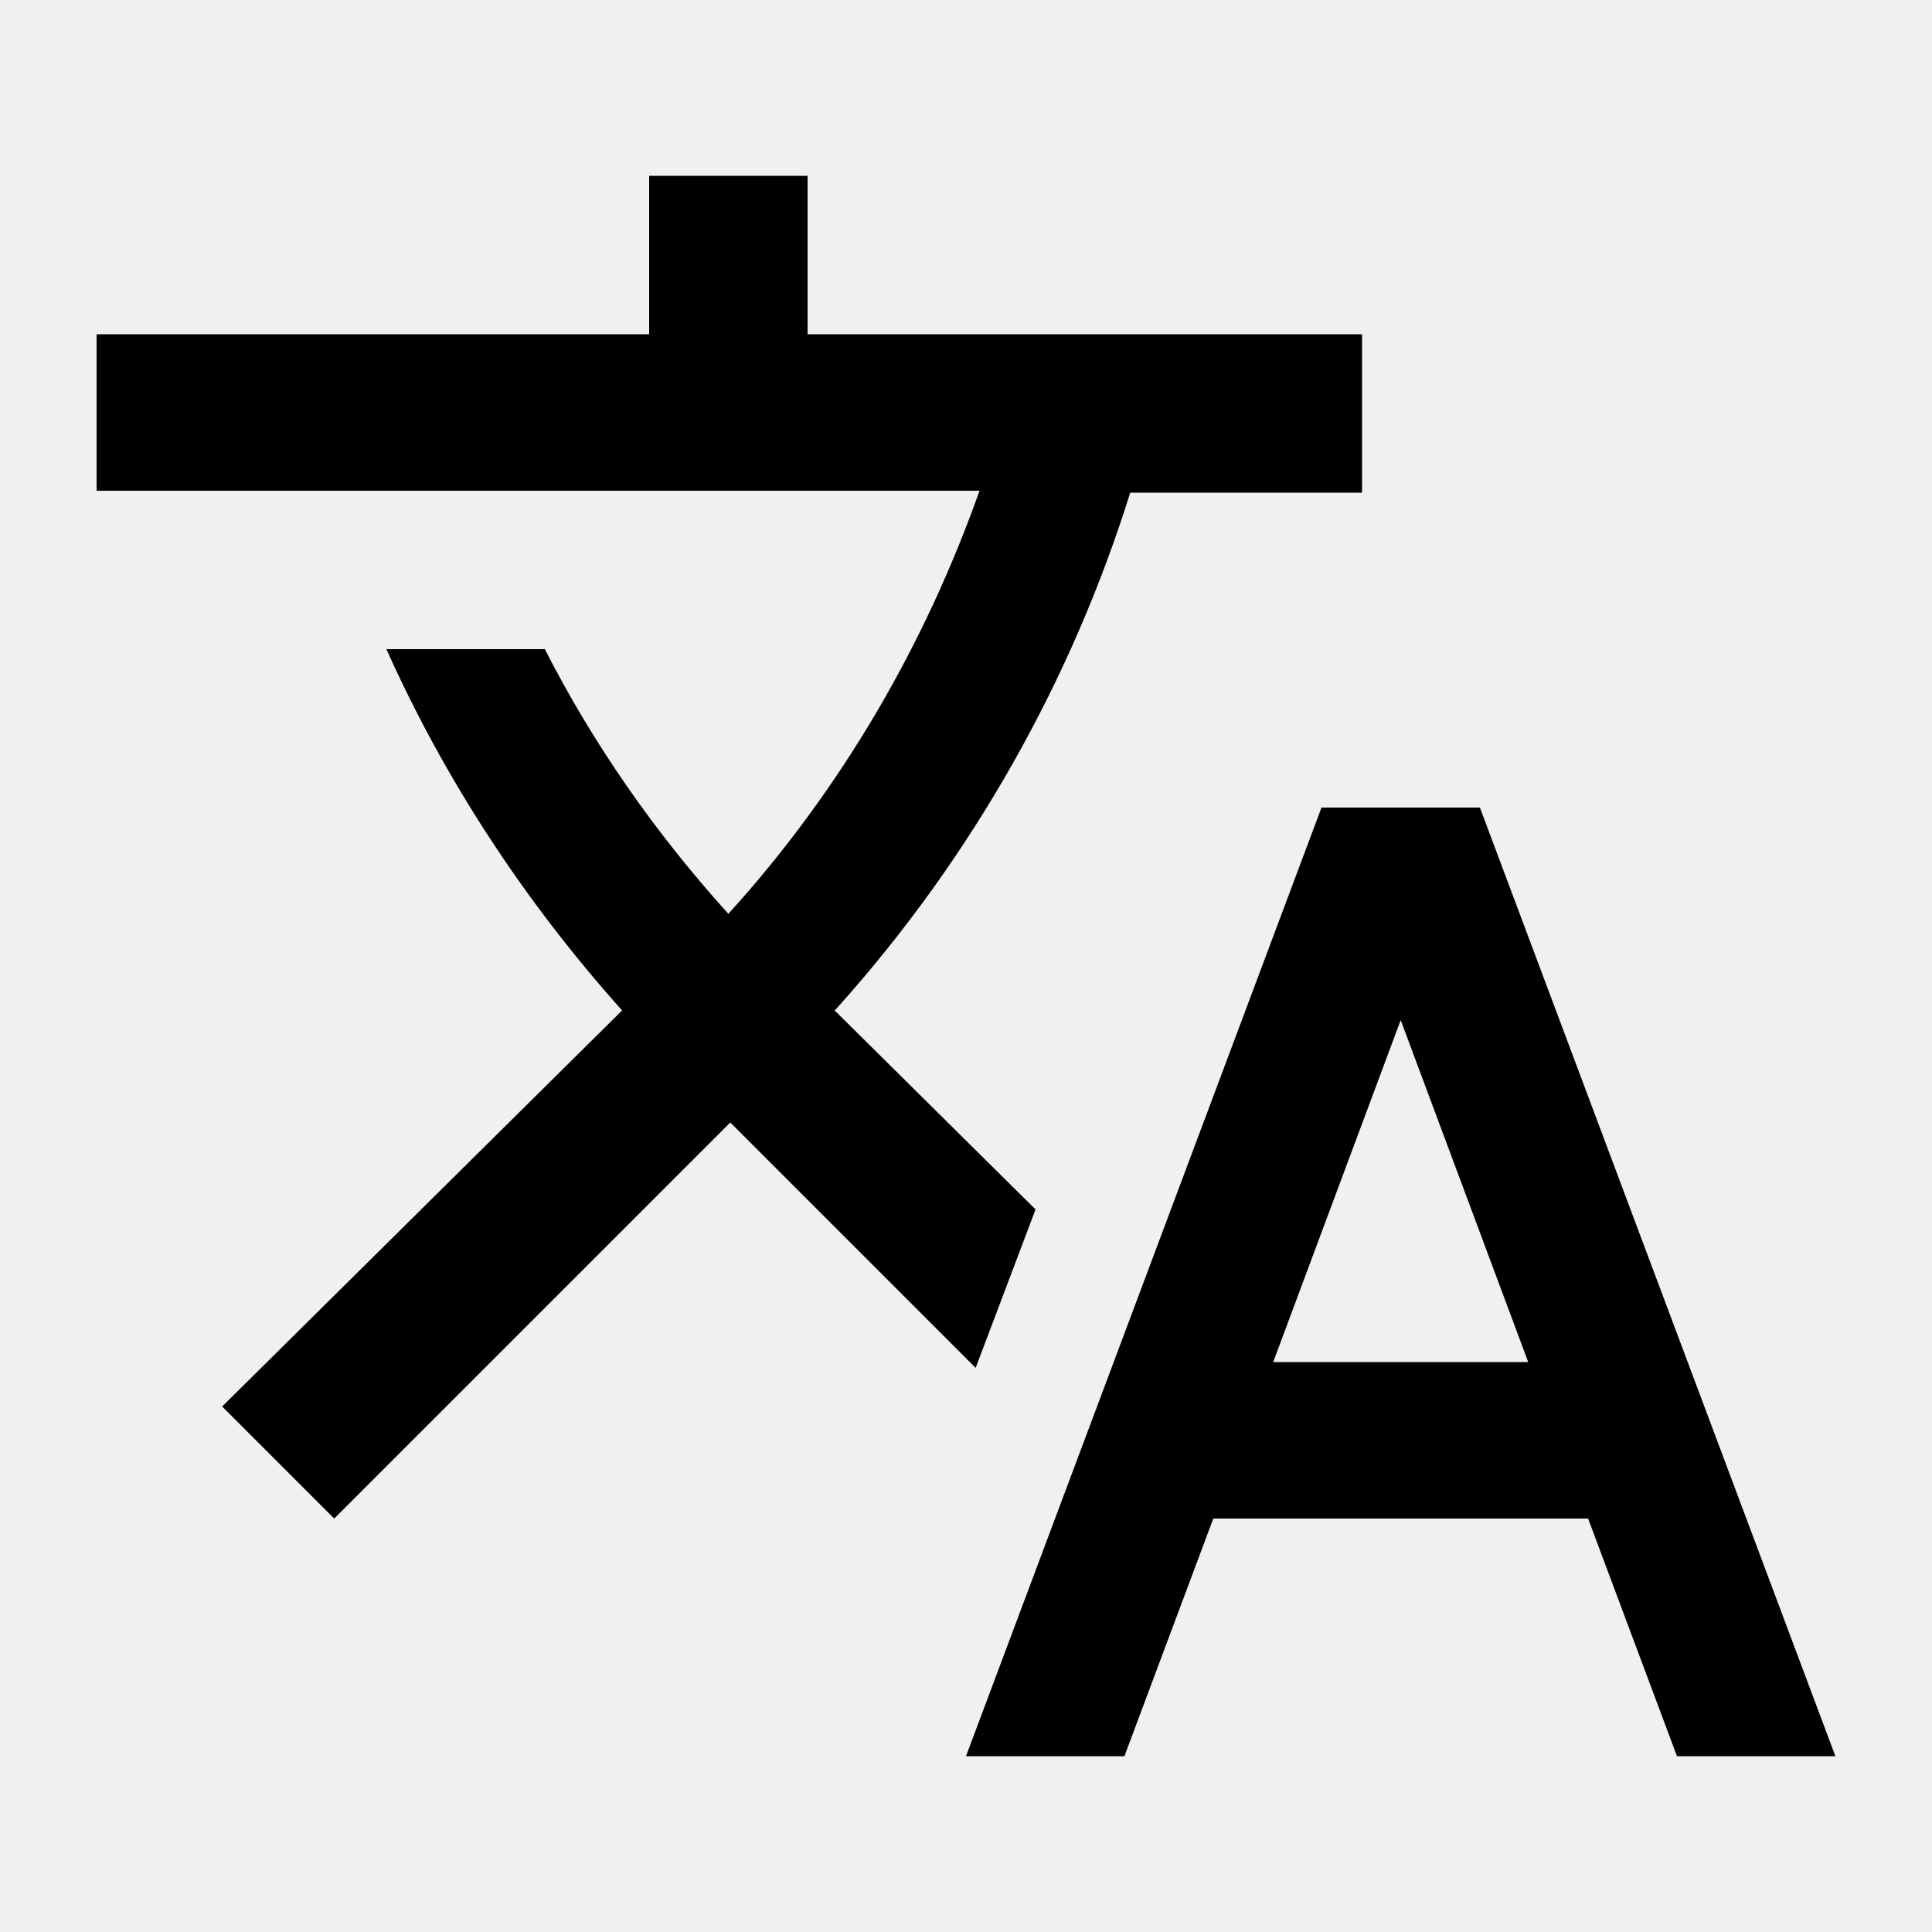
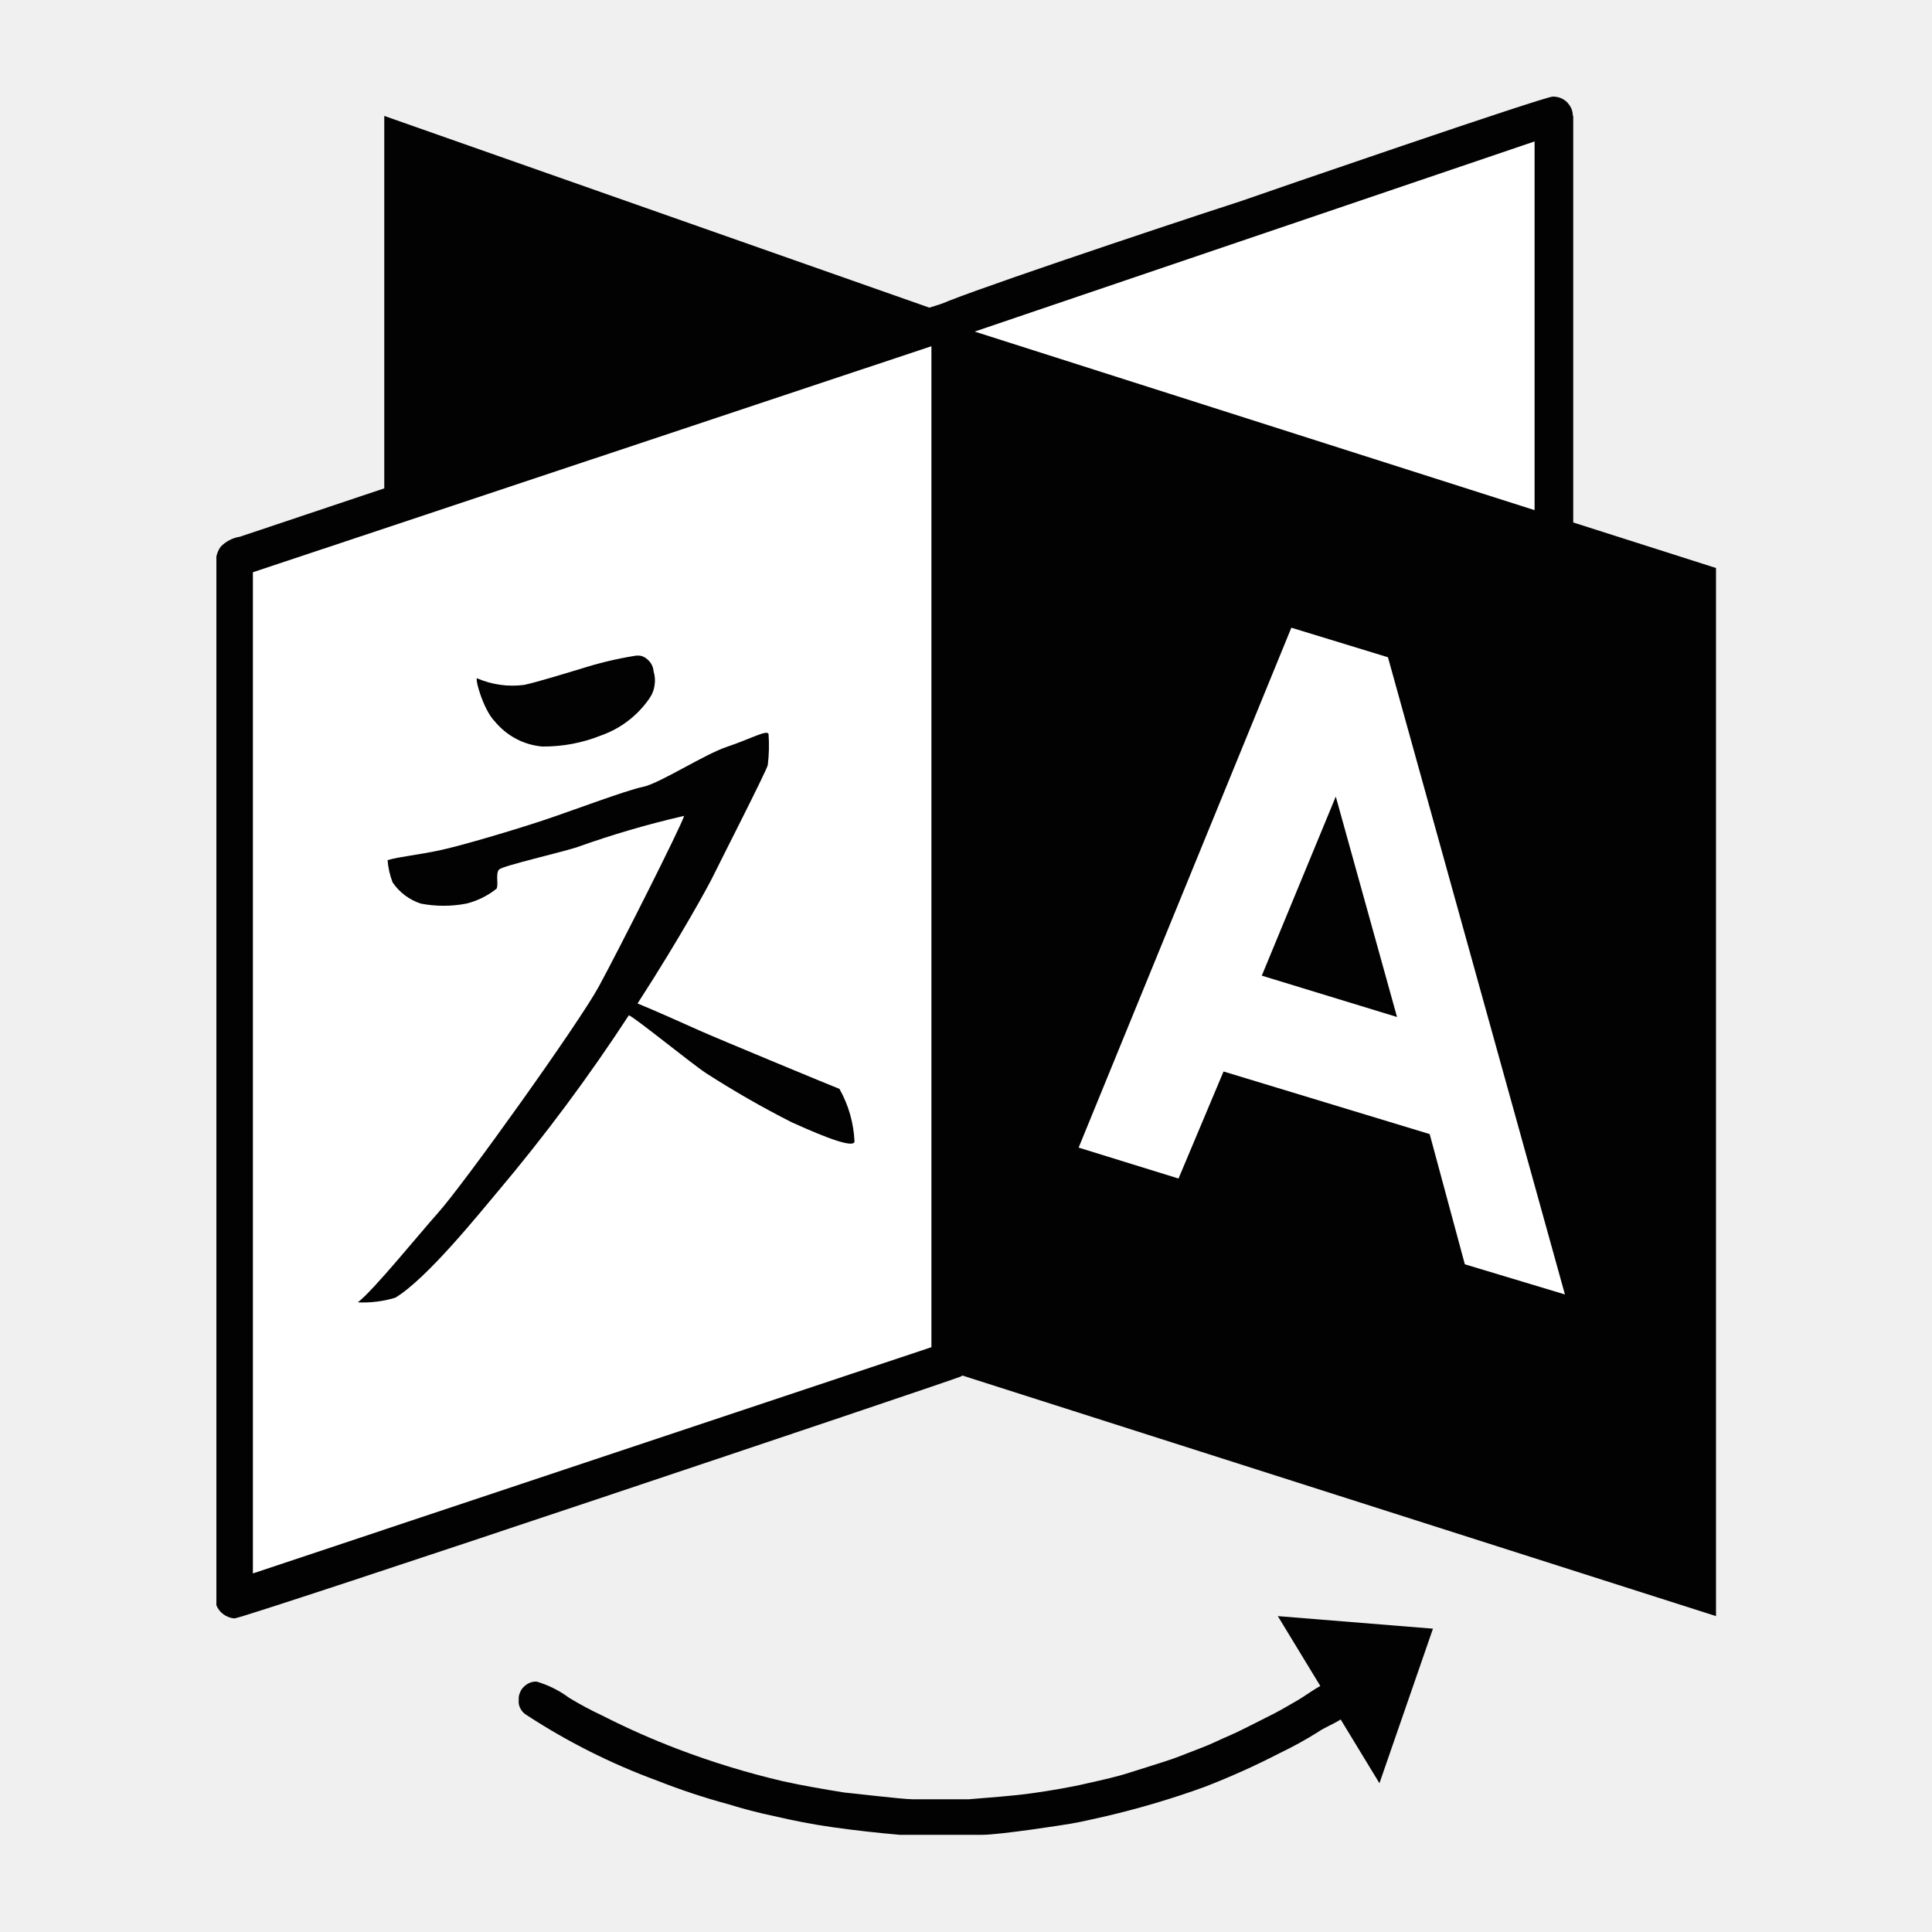
- <svg xmlns="http://www.w3.org/2000/svg" class="icon" viewBox="0 0 100 100" role="img">
-   <path d="M53.6 62.6L43.2 52.3l.1-.1c7.1-7.9 12.2-17.1 15.2-26.7h12v-8.2H41.8V9.1h-8.2v8.2H5v8.1h45.7c-2.8 7.9-7.1 15.4-13 21.9-3.8-4.2-7-8.8-9.5-13.7H20c3 6.7 7.1 13 12.2 18.7L11.5 72.8l5.8 5.8 20.5-20.5 12.7 12.7 3.1-8.2zm23-20.8h-8.2L50 90.9h8.2l4.6-12.3h19.4l4.6 12.3H95L76.6 41.8zM65.9 70.5l6.6-17.7 6.6 17.7H65.9z" />
+ <svg xmlns="http://www.w3.org/2000/svg" viewBox="0 0 100 100">
+   <defs>
+     <style>.cls-1,.cls-3{fill:#020202}.cls-2{fill:#fff}.cls-3{fill-rule:evenodd}</style>
+   </defs>
+   <path class="cls-1" d="M49.94 16.57L19.89 6v65.38l30.05-9.72z" />
+   <path class="cls-2" d="M49.21 16.54L80.43 5.93v65.42l-31.22-9.73zM12.09 82.84l37.12-12.38V16.53L12.09 28.91z" />
+   <path class="cls-1" d="M66.14 83.65l5.26 8.65 2.77-8zM24.72 35.12c-.2-.19.26 1.58.89 2.22a3.69 3.69 0 001.1.9 3.57 3.57 0 001.36.4 8 8 0 003.06-.58 5.09 5.09 0 002.49-1.92 1.49 1.49 0 00.26-.67 1.59 1.59 0 00-.05-.72.88.88 0 00-.1-.35 1 1 0 00-.23-.28.79.79 0 00-.31-.17.89.89 0 00-.36 0 19.07 19.07 0 00-2.78.67c-.74.22-2.26.69-2.92.83a4.61 4.61 0 01-2.41-.33zM43.45 56.36c-.3-.11-6.35-2.62-7.2-3s-2.43-1.09-3.25-1.42c2.28-3.53 3.72-6.19 3.91-6.59.36-.74 2.77-5.46 2.83-5.75a8.26 8.26 0 00.04-1.6c-.05-.26-.94.25-2.14.65s-3.49 1.9-4.37 2.08-3.73 1.26-5.18 1.74S24 43.74 22.81 44s-2.11.33-2.75.52a4.09 4.09 0 00.26 1.15 2.82 2.82 0 001.46 1.1 6.24 6.24 0 002.36 0A4.07 4.07 0 0025.7 46c.12-.2-.07-.81.14-1s3-.83 4-1.14a48.69 48.69 0 015.57-1.63c-.17.57-3.38 6.93-4.42 8.84s-7 10.24-8.32 11.71c-1 1.12-3.33 4-4.15 4.63a5.78 5.78 0 001.94-.24c1.66-1 4.41-4.44 5.3-5.49a93.09 93.09 0 006.79-9.13c.36.15 3.25 2.51 4 3A49.56 49.56 0 0041 58.1c.64.28 3.12 1.43 3.23 1a6.11 6.11 0 00-.78-2.74z" />
+   <path class="cls-3" d="M29.46 87.88a18.09 18.09 0 001.74.93 39.41 39.41 0 003.93 1.74 42.7 42.7 0 005.41 1.65c1 .22 2.1.41 3.16.58.1 0 3 .35 3.54.35h2.91c1.13-.1 2.19-.16 3.32-.32.9-.13 1.9-.29 2.87-.52.71-.16 1.45-.32 2.16-.55s1.45-.45 2.19-.7c.48-.17 1-.39 1.51-.58s.94-.42 1.42-.62 1.25-.61 1.9-.93 1.09-.58 1.64-.9 1.39-1 1.9-1a1 1 0 011 1c0 .93-1.26 1.22-1.84 1.64a20.14 20.14 0 01-2 1.1 39.44 39.44 0 01-3.87 1.74A45 45 0 0157.27 94c-.61.13-1.22.29-1.83.39-.33.06-3.68.58-4.61.58h-4.26c-1.13-.1-2.32-.23-3.45-.39s-2.06-.35-3.06-.58c-.77-.16-1.61-.38-2.35-.61A35 35 0 0134 92.16a33.39 33.39 0 01-6.73-3.38.83.83 0 01-.33-.34.74.74 0 01-.09-.46.72.72 0 01.06-.36.79.79 0 01.2-.31 1 1 0 01.31-.21.85.85 0 01.36-.06 5.35 5.35 0 011.68.84zM48.21 69.73L13.09 81.44V29.62l35.12-11.7zm2-53.33v54.14A1.35 1.35 0 0150 71a.59.59 0 01-.3.26c-.8.32-37.09 12.51-37.57 12.51a1.13 1.13 0 01-.56-.21 1.07 1.07 0 01-.37-.47V28.81a1.3 1.3 0 01.22-.51 1.77 1.77 0 011-.52C13 27.59 48.68 15.6 49.2 15.6c.27 0 1 .22 1 .8z" />
+   <path class="cls-3" d="M79.43 70l-29.21-9.09V17.24l29.21-9.92zm2-64v65.22a1.29 1.29 0 01-.06.4 1 1 0 01-.22.35.86.86 0 01-.33.23.9.9 0 01-.4.08 40 40 0 01-4-1.19l-12.19-3.77c-.9-.29-1.84-.58-2.71-.87s-1.61-.49-2.38-.74c-3.45-1.07-7-2.13-10.41-3.29a1.35 1.35 0 01-.45-.58V16.31a1.12 1.12 0 01.29-.49c.25-.29 11.31-4 15.66-5.41C65.39 10 79.92 5 80.37 5a1.09 1.09 0 01.4.07 1 1 0 01.33.21 1.23 1.23 0 01.23.33 1 1 0 01.08.39z" />
+   <path class="cls-1" d="M88.82 83.65l-39-12.45.12-54.2 38.88 12.4z" />
+   <path d="M69.14 41.23l-3.83 9.27 7 2.14zm-2.3-8.74l5 1.53L81 67l-5.18-1.56L74 58.7l-10.67-3.24L61 61l-5.17-1.6z" fill-rule="evenodd" fill="#fff" />
</svg>
